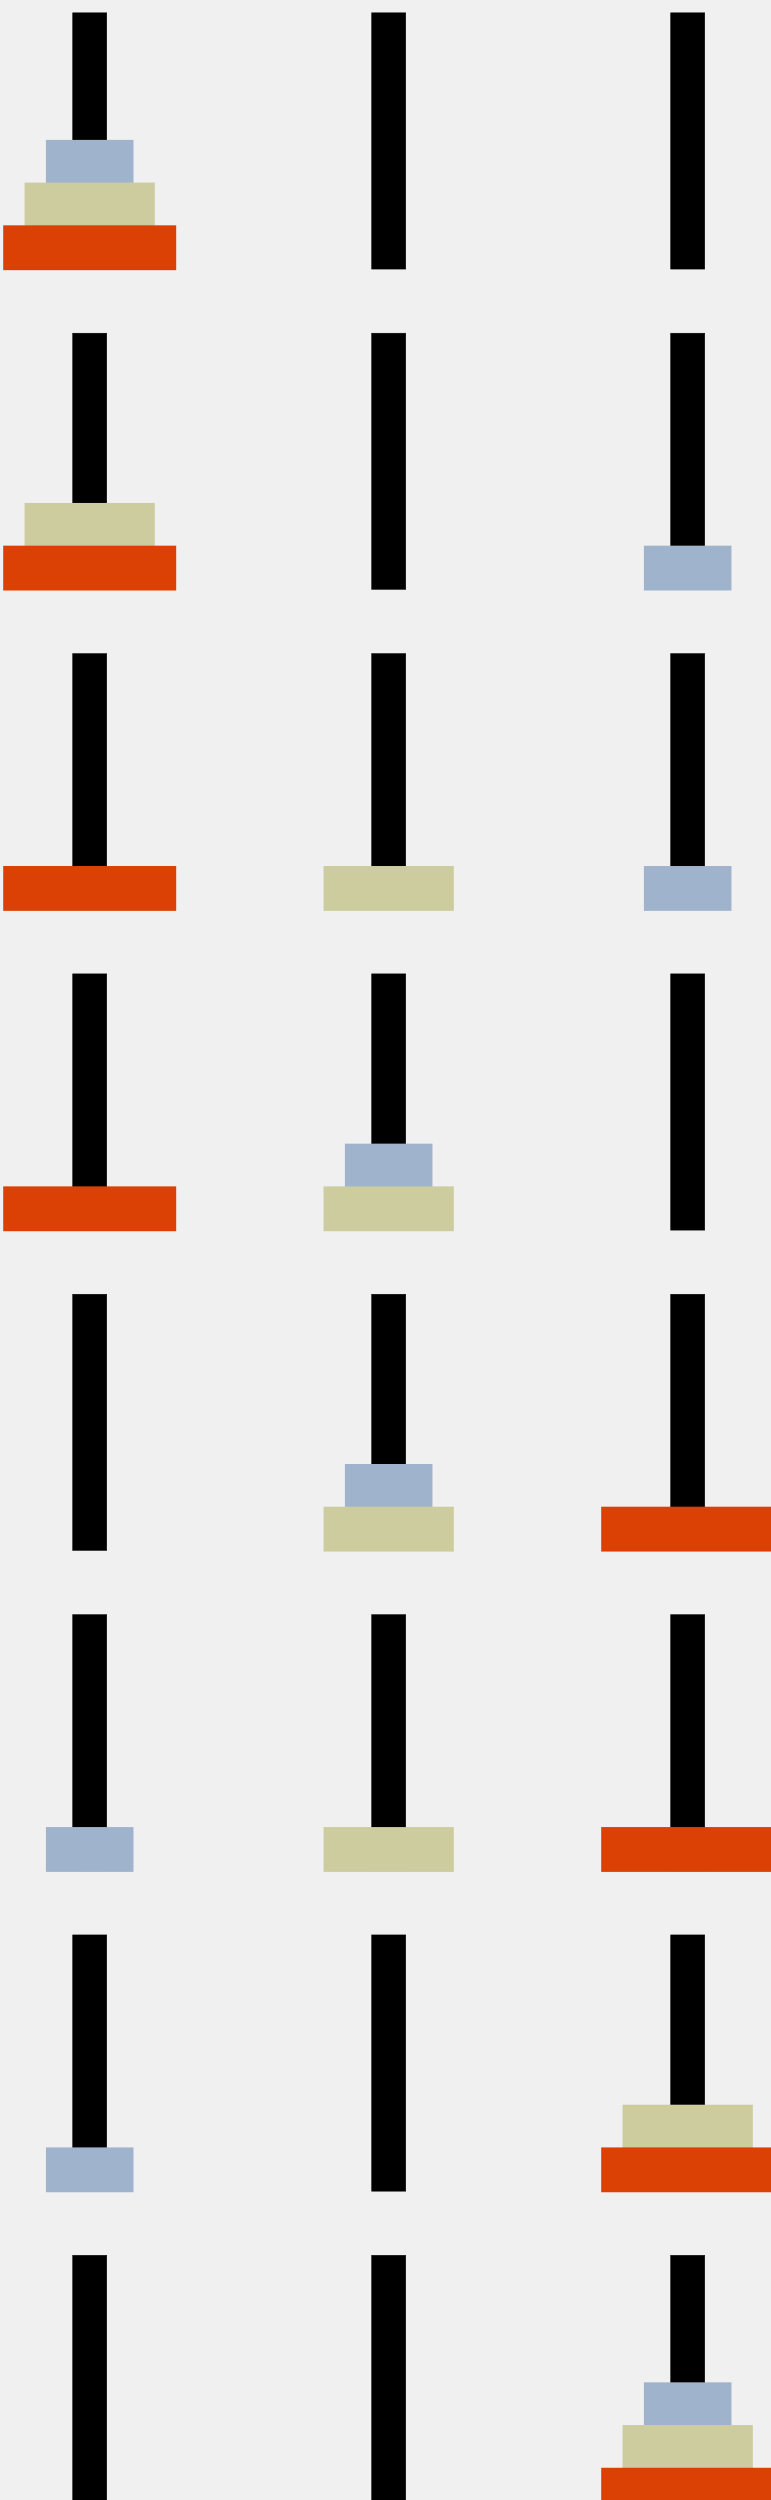
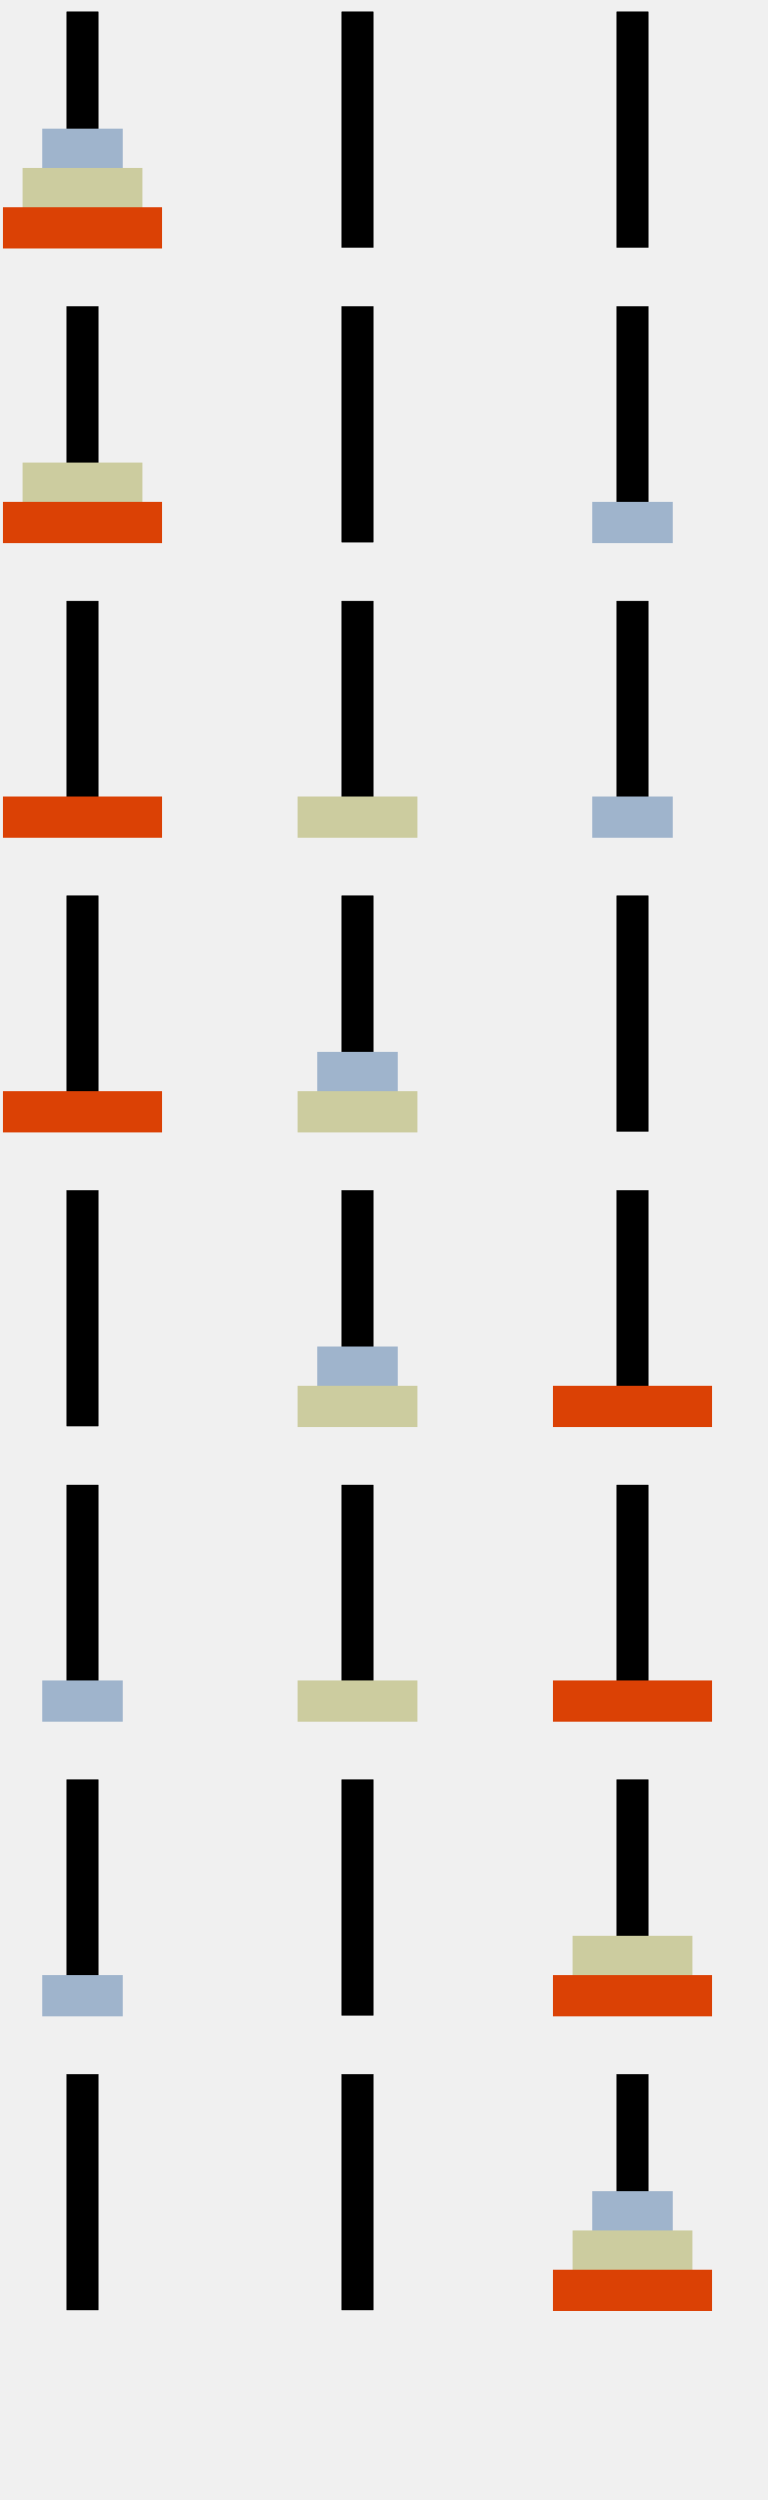
- <svg xmlns="http://www.w3.org/2000/svg" baseProfile="full" height="100%" version="1.1" width="100%">
+ <svg xmlns="http://www.w3.org/2000/svg" baseProfile="full" height="700" version="1.1" width="215">
  <defs>
    <marker id="arrow" markerHeight="3.5" markerWidth="5" orient="auto" refX="5.0" refY="1.7">
      <polygon points="0,0 5,1.75 0,3.5" />
    </marker>
  </defs>
-   <g style="fill:white; stroke: black; stroke-width: 0.01;" transform="scale(11.0 11.0) translate(2.1 6.3)">
+   <g style="fill:white; stroke: black; stroke-width: 0.01;" transform="scale(11.0) translate(2.1 6.3)">
    <g>
      <g>
        <g>
          <g>
            <g>
              <g>
                <g>
                  <g>
                    <g />
                    <g transform="translate(0 0.0)">
                      <g>
                        <g>
                          <g>
                            <g />
                            <g transform="translate(0 0)">
                              <g>
                                <g transform="translate(0 -3.0)">
                                  <g style="fill: #000000;">
                                    <g style=";" transform="scale(1)">
                                      <rect height="6" width="0.8" x="-0.4" y="-3.0" />
                                    </g>
                                  </g>
                                </g>
                                <g transform="translate(0 -3.0)">
                                  <g>
                                    <g>
                                      <g>
                                        <g />
                                        <g transform="translate(0 0.5)">
                                          <g style="stroke-width: 0.05;">
                                            <g style="stroke: #9fb4cc;">
                                              <g style="fill: #9fb4cc;">
                                                <g style=";" transform="scale(1)">
                                                  <rect height="1" width="2" x="-1.0" y="-0.5" />
                                                </g>
                                              </g>
                                            </g>
                                          </g>
                                        </g>
                                      </g>
                                      <g transform="translate(0 1.5)">
                                        <g style="stroke-width: 0.05;">
                                          <g style="stroke: #cccc9f;">
                                            <g style="fill: #cccc9f;">
                                              <g style=";" transform="scale(1)">
                                                <rect height="1" width="3" x="-1.5" y="-0.5" />
                                              </g>
                                            </g>
                                          </g>
                                        </g>
                                      </g>
                                    </g>
                                    <g transform="translate(0 2.5)">
                                      <g style="stroke-width: 0.05;">
                                        <g style="stroke: #db4105;">
                                          <g style="fill: #db4105;">
                                            <g style=";" transform="scale(1)">
                                              <rect height="1" width="4" x="-2.0" y="-0.5" />
                                            </g>
                                          </g>
                                        </g>
                                      </g>
                                    </g>
                                  </g>
                                </g>
                              </g>
                            </g>
                          </g>
                          <g transform="translate(7 0)">
                            <g>
                              <g transform="translate(0 -3.0)">
                                <g style="fill: #000000;">
                                  <g style=";" transform="scale(1)">
                                    <rect height="6" width="0.8" x="-0.4" y="-3.0" />
                                  </g>
                                </g>
                              </g>
                              <g transform="translate(0 0)">
                                <g />
                              </g>
                            </g>
                          </g>
                        </g>
                        <g transform="translate(14 0)">
                          <g>
                            <g transform="translate(0 -3.0)">
                              <g style="fill: #000000;">
                                <g style=";" transform="scale(1)">
                                  <rect height="6" width="0.8" x="-0.4" y="-3.0" />
                                </g>
                              </g>
                            </g>
                            <g transform="translate(0 0)">
                              <g />
                            </g>
                          </g>
                        </g>
                      </g>
                    </g>
                  </g>
                  <g transform="translate(0 7.5)">
                    <g>
                      <g>
                        <g>
                          <g />
                          <g transform="translate(0 0)">
                            <g>
                              <g transform="translate(0 -3.0)">
                                <g style="fill: #000000;">
                                  <g style=";" transform="scale(1)">
                                    <rect height="6" width="0.8" x="-0.4" y="-3.0" />
                                  </g>
                                </g>
                              </g>
                              <g transform="translate(0 -2.0)">
                                <g>
                                  <g>
                                    <g />
                                    <g transform="translate(0 0.5)">
                                      <g style="stroke-width: 0.05;">
                                        <g style="stroke: #cccc9f;">
                                          <g style="fill: #cccc9f;">
                                            <g style=";" transform="scale(1)">
                                              <rect height="1" width="3" x="-1.5" y="-0.5" />
                                            </g>
                                          </g>
                                        </g>
                                      </g>
                                    </g>
                                  </g>
                                  <g transform="translate(0 1.5)">
                                    <g style="stroke-width: 0.05;">
                                      <g style="stroke: #db4105;">
                                        <g style="fill: #db4105;">
                                          <g style=";" transform="scale(1)">
                                            <rect height="1" width="4" x="-2.0" y="-0.5" />
                                          </g>
                                        </g>
                                      </g>
                                    </g>
                                  </g>
                                </g>
                              </g>
                            </g>
                          </g>
                        </g>
                        <g transform="translate(7 0)">
                          <g>
                            <g transform="translate(0 -3.0)">
                              <g style="fill: #000000;">
                                <g style=";" transform="scale(1)">
                                  <rect height="6" width="0.8" x="-0.4" y="-3.0" />
                                </g>
                              </g>
                            </g>
                            <g transform="translate(0 0)">
                              <g />
                            </g>
                          </g>
                        </g>
                      </g>
                      <g transform="translate(14 0)">
                        <g>
                          <g transform="translate(0 -3.0)">
                            <g style="fill: #000000;">
                              <g style=";" transform="scale(1)">
                                <rect height="6" width="0.8" x="-0.4" y="-3.0" />
                              </g>
                            </g>
                          </g>
                          <g transform="translate(0 -1.0)">
                            <g>
                              <g />
                              <g transform="translate(0 0.5)">
                                <g style="stroke-width: 0.05;">
                                  <g style="stroke: #9fb4cc;">
                                    <g style="fill: #9fb4cc;">
                                      <g style=";" transform="scale(1)">
                                        <rect height="1" width="2" x="-1.0" y="-0.5" />
                                      </g>
                                    </g>
                                  </g>
                                </g>
                              </g>
                            </g>
                          </g>
                        </g>
                      </g>
                    </g>
                  </g>
                </g>
                <g transform="translate(0 15.0)">
                  <g>
                    <g>
                      <g>
                        <g />
                        <g transform="translate(0 0)">
                          <g>
                            <g transform="translate(0 -3.0)">
                              <g style="fill: #000000;">
                                <g style=";" transform="scale(1)">
                                  <rect height="6" width="0.8" x="-0.4" y="-3.0" />
                                </g>
                              </g>
                            </g>
                            <g transform="translate(0 -1.0)">
                              <g>
                                <g />
                                <g transform="translate(0 0.5)">
                                  <g style="stroke-width: 0.05;">
                                    <g style="stroke: #db4105;">
                                      <g style="fill: #db4105;">
                                        <g style=";" transform="scale(1)">
                                          <rect height="1" width="4" x="-2.0" y="-0.5" />
                                        </g>
                                      </g>
                                    </g>
                                  </g>
                                </g>
                              </g>
                            </g>
                          </g>
                        </g>
                      </g>
                      <g transform="translate(7 0)">
                        <g>
                          <g transform="translate(0 -3.0)">
                            <g style="fill: #000000;">
                              <g style=";" transform="scale(1)">
                                <rect height="6" width="0.8" x="-0.4" y="-3.0" />
                              </g>
                            </g>
                          </g>
                          <g transform="translate(0 -1.0)">
                            <g>
                              <g />
                              <g transform="translate(0 0.5)">
                                <g style="stroke-width: 0.05;">
                                  <g style="stroke: #cccc9f;">
                                    <g style="fill: #cccc9f;">
                                      <g style=";" transform="scale(1)">
                                        <rect height="1" width="3" x="-1.5" y="-0.5" />
                                      </g>
                                    </g>
                                  </g>
                                </g>
                              </g>
                            </g>
                          </g>
                        </g>
                      </g>
                    </g>
                    <g transform="translate(14 0)">
                      <g>
                        <g transform="translate(0 -3.0)">
                          <g style="fill: #000000;">
                            <g style=";" transform="scale(1)">
                              <rect height="6" width="0.8" x="-0.4" y="-3.0" />
                            </g>
                          </g>
                        </g>
                        <g transform="translate(0 -1.0)">
                          <g>
                            <g />
                            <g transform="translate(0 0.5)">
                              <g style="stroke-width: 0.05;">
                                <g style="stroke: #9fb4cc;">
                                  <g style="fill: #9fb4cc;">
                                    <g style=";" transform="scale(1)">
                                      <rect height="1" width="2" x="-1.0" y="-0.5" />
                                    </g>
                                  </g>
                                </g>
                              </g>
                            </g>
                          </g>
                        </g>
                      </g>
                    </g>
                  </g>
                </g>
              </g>
              <g transform="translate(0 22.5)">
                <g>
                  <g>
                    <g>
                      <g />
                      <g transform="translate(0 0)">
                        <g>
                          <g transform="translate(0 -3.0)">
                            <g style="fill: #000000;">
                              <g style=";" transform="scale(1)">
                                <rect height="6" width="0.8" x="-0.4" y="-3.0" />
                              </g>
                            </g>
                          </g>
                          <g transform="translate(0 -1.0)">
                            <g>
                              <g />
                              <g transform="translate(0 0.5)">
                                <g style="stroke-width: 0.05;">
                                  <g style="stroke: #db4105;">
                                    <g style="fill: #db4105;">
                                      <g style=";" transform="scale(1)">
                                        <rect height="1" width="4" x="-2.0" y="-0.5" />
                                      </g>
                                    </g>
                                  </g>
                                </g>
                              </g>
                            </g>
                          </g>
                        </g>
                      </g>
                    </g>
                    <g transform="translate(7 0)">
                      <g>
                        <g transform="translate(0 -3.0)">
                          <g style="fill: #000000;">
                            <g style=";" transform="scale(1)">
                              <rect height="6" width="0.8" x="-0.4" y="-3.0" />
                            </g>
                          </g>
                        </g>
                        <g transform="translate(0 -2.0)">
                          <g>
                            <g>
                              <g />
                              <g transform="translate(0 0.5)">
                                <g style="stroke-width: 0.05;">
                                  <g style="stroke: #9fb4cc;">
                                    <g style="fill: #9fb4cc;">
                                      <g style=";" transform="scale(1)">
                                        <rect height="1" width="2" x="-1.0" y="-0.5" />
                                      </g>
                                    </g>
                                  </g>
                                </g>
                              </g>
                            </g>
                            <g transform="translate(0 1.5)">
                              <g style="stroke-width: 0.05;">
                                <g style="stroke: #cccc9f;">
                                  <g style="fill: #cccc9f;">
                                    <g style=";" transform="scale(1)">
                                      <rect height="1" width="3" x="-1.5" y="-0.5" />
                                    </g>
                                  </g>
                                </g>
                              </g>
                            </g>
                          </g>
                        </g>
                      </g>
                    </g>
                  </g>
                  <g transform="translate(14 0)">
                    <g>
                      <g transform="translate(0 -3.0)">
                        <g style="fill: #000000;">
                          <g style=";" transform="scale(1)">
                            <rect height="6" width="0.8" x="-0.4" y="-3.0" />
                          </g>
                        </g>
                      </g>
                      <g transform="translate(0 0)">
                        <g />
                      </g>
                    </g>
                  </g>
                </g>
              </g>
            </g>
            <g transform="translate(0 30.0)">
              <g>
                <g>
                  <g>
                    <g />
                    <g transform="translate(0 0)">
                      <g>
                        <g transform="translate(0 -3.0)">
                          <g style="fill: #000000;">
                            <g style=";" transform="scale(1)">
                              <rect height="6" width="0.8" x="-0.4" y="-3.0" />
                            </g>
                          </g>
                        </g>
                        <g transform="translate(0 0)">
                          <g />
                        </g>
                      </g>
                    </g>
                  </g>
                  <g transform="translate(7 0)">
                    <g>
                      <g transform="translate(0 -3.0)">
                        <g style="fill: #000000;">
                          <g style=";" transform="scale(1)">
                            <rect height="6" width="0.8" x="-0.4" y="-3.0" />
                          </g>
                        </g>
                      </g>
                      <g transform="translate(0 -2.0)">
                        <g>
                          <g>
                            <g />
                            <g transform="translate(0 0.5)">
                              <g style="stroke-width: 0.05;">
                                <g style="stroke: #9fb4cc;">
                                  <g style="fill: #9fb4cc;">
                                    <g style=";" transform="scale(1)">
                                      <rect height="1" width="2" x="-1.0" y="-0.5" />
                                    </g>
                                  </g>
                                </g>
                              </g>
                            </g>
                          </g>
                          <g transform="translate(0 1.5)">
                            <g style="stroke-width: 0.05;">
                              <g style="stroke: #cccc9f;">
                                <g style="fill: #cccc9f;">
                                  <g style=";" transform="scale(1)">
                                    <rect height="1" width="3" x="-1.5" y="-0.5" />
                                  </g>
                                </g>
                              </g>
                            </g>
                          </g>
                        </g>
                      </g>
                    </g>
                  </g>
                </g>
                <g transform="translate(14 0)">
                  <g>
                    <g transform="translate(0 -3.0)">
                      <g style="fill: #000000;">
                        <g style=";" transform="scale(1)">
                          <rect height="6" width="0.8" x="-0.4" y="-3.0" />
                        </g>
                      </g>
                    </g>
                    <g transform="translate(0 -1.0)">
                      <g>
                        <g />
                        <g transform="translate(0 0.5)">
                          <g style="stroke-width: 0.05;">
                            <g style="stroke: #db4105;">
                              <g style="fill: #db4105;">
                                <g style=";" transform="scale(1)">
                                  <rect height="1" width="4" x="-2.0" y="-0.5" />
                                </g>
                              </g>
                            </g>
                          </g>
                        </g>
                      </g>
                    </g>
                  </g>
                </g>
              </g>
            </g>
          </g>
          <g transform="translate(0 37.5)">
            <g>
              <g>
                <g>
                  <g />
                  <g transform="translate(0 0)">
                    <g>
                      <g transform="translate(0 -3.0)">
                        <g style="fill: #000000;">
                          <g style=";" transform="scale(1)">
                            <rect height="6" width="0.8" x="-0.4" y="-3.0" />
                          </g>
                        </g>
                      </g>
                      <g transform="translate(0 -1.0)">
                        <g>
                          <g />
                          <g transform="translate(0 0.5)">
                            <g style="stroke-width: 0.05;">
                              <g style="stroke: #9fb4cc;">
                                <g style="fill: #9fb4cc;">
                                  <g style=";" transform="scale(1)">
                                    <rect height="1" width="2" x="-1.0" y="-0.5" />
                                  </g>
                                </g>
                              </g>
                            </g>
                          </g>
                        </g>
                      </g>
                    </g>
                  </g>
                </g>
                <g transform="translate(7 0)">
                  <g>
                    <g transform="translate(0 -3.0)">
                      <g style="fill: #000000;">
                        <g style=";" transform="scale(1)">
                          <rect height="6" width="0.8" x="-0.4" y="-3.0" />
                        </g>
                      </g>
                    </g>
                    <g transform="translate(0 -1.0)">
                      <g>
                        <g />
                        <g transform="translate(0 0.5)">
                          <g style="stroke-width: 0.05;">
                            <g style="stroke: #cccc9f;">
                              <g style="fill: #cccc9f;">
                                <g style=";" transform="scale(1)">
                                  <rect height="1" width="3" x="-1.5" y="-0.5" />
                                </g>
                              </g>
                            </g>
                          </g>
                        </g>
                      </g>
                    </g>
                  </g>
                </g>
              </g>
              <g transform="translate(14 0)">
                <g>
                  <g transform="translate(0 -3.0)">
                    <g style="fill: #000000;">
                      <g style=";" transform="scale(1)">
                        <rect height="6" width="0.8" x="-0.4" y="-3.0" />
                      </g>
                    </g>
                  </g>
                  <g transform="translate(0 -1.0)">
                    <g>
                      <g />
                      <g transform="translate(0 0.5)">
                        <g style="stroke-width: 0.05;">
                          <g style="stroke: #db4105;">
                            <g style="fill: #db4105;">
                              <g style=";" transform="scale(1)">
                                <rect height="1" width="4" x="-2.0" y="-0.5" />
                              </g>
                            </g>
                          </g>
                        </g>
                      </g>
                    </g>
                  </g>
                </g>
              </g>
            </g>
          </g>
        </g>
        <g transform="translate(0 45.0)">
          <g>
            <g>
              <g>
                <g />
                <g transform="translate(0 0)">
                  <g>
                    <g transform="translate(0 -3.0)">
                      <g style="fill: #000000;">
                        <g style=";" transform="scale(1)">
                          <rect height="6" width="0.8" x="-0.4" y="-3.0" />
                        </g>
                      </g>
                    </g>
                    <g transform="translate(0 -1.0)">
                      <g>
                        <g />
                        <g transform="translate(0 0.5)">
                          <g style="stroke-width: 0.05;">
                            <g style="stroke: #9fb4cc;">
                              <g style="fill: #9fb4cc;">
                                <g style=";" transform="scale(1)">
                                  <rect height="1" width="2" x="-1.0" y="-0.5" />
                                </g>
                              </g>
                            </g>
                          </g>
                        </g>
                      </g>
                    </g>
                  </g>
                </g>
              </g>
              <g transform="translate(7 0)">
                <g>
                  <g transform="translate(0 -3.0)">
                    <g style="fill: #000000;">
                      <g style=";" transform="scale(1)">
                        <rect height="6" width="0.8" x="-0.4" y="-3.0" />
                      </g>
                    </g>
                  </g>
                  <g transform="translate(0 0)">
                    <g />
                  </g>
                </g>
              </g>
            </g>
            <g transform="translate(14 0)">
              <g>
                <g transform="translate(0 -3.0)">
                  <g style="fill: #000000;">
                    <g style=";" transform="scale(1)">
                      <rect height="6" width="0.8" x="-0.4" y="-3.0" />
                    </g>
                  </g>
                </g>
                <g transform="translate(0 -2.0)">
                  <g>
                    <g>
                      <g />
                      <g transform="translate(0 0.5)">
                        <g style="stroke-width: 0.05;">
                          <g style="stroke: #cccc9f;">
                            <g style="fill: #cccc9f;">
                              <g style=";" transform="scale(1)">
                                <rect height="1" width="3" x="-1.5" y="-0.5" />
                              </g>
                            </g>
                          </g>
                        </g>
                      </g>
                    </g>
                    <g transform="translate(0 1.5)">
                      <g style="stroke-width: 0.05;">
                        <g style="stroke: #db4105;">
                          <g style="fill: #db4105;">
                            <g style=";" transform="scale(1)">
                              <rect height="1" width="4" x="-2.0" y="-0.5" />
                            </g>
                          </g>
                        </g>
                      </g>
                    </g>
                  </g>
                </g>
              </g>
            </g>
          </g>
        </g>
      </g>
      <g transform="translate(0 52.5)">
        <g>
          <g>
            <g>
              <g />
              <g transform="translate(0 0)">
                <g>
                  <g transform="translate(0 -3.0)">
                    <g style="fill: #000000;">
                      <g style=";" transform="scale(1)">
                        <rect height="6" width="0.8" x="-0.4" y="-3.0" />
                      </g>
                    </g>
                  </g>
                  <g transform="translate(0 0)">
                    <g />
                  </g>
                </g>
              </g>
            </g>
            <g transform="translate(7 0)">
              <g>
                <g transform="translate(0 -3.0)">
                  <g style="fill: #000000;">
                    <g style=";" transform="scale(1)">
                      <rect height="6" width="0.8" x="-0.4" y="-3.0" />
                    </g>
                  </g>
                </g>
                <g transform="translate(0 0)">
                  <g />
                </g>
              </g>
            </g>
          </g>
          <g transform="translate(14 0)">
            <g>
              <g transform="translate(0 -3.0)">
                <g style="fill: #000000;">
                  <g style=";" transform="scale(1)">
                    <rect height="6" width="0.8" x="-0.4" y="-3.0" />
                  </g>
                </g>
              </g>
              <g transform="translate(0 -3.0)">
                <g>
                  <g>
                    <g>
                      <g />
                      <g transform="translate(0 0.5)">
                        <g style="stroke-width: 0.05;">
                          <g style="stroke: #9fb4cc;">
                            <g style="fill: #9fb4cc;">
                              <g style=";" transform="scale(1)">
                                <rect height="1" width="2" x="-1.0" y="-0.5" />
                              </g>
                            </g>
                          </g>
                        </g>
                      </g>
                    </g>
                    <g transform="translate(0 1.5)">
                      <g style="stroke-width: 0.05;">
                        <g style="stroke: #cccc9f;">
                          <g style="fill: #cccc9f;">
                            <g style=";" transform="scale(1)">
                              <rect height="1" width="3" x="-1.5" y="-0.5" />
                            </g>
                          </g>
                        </g>
                      </g>
                    </g>
                  </g>
                  <g transform="translate(0 2.5)">
                    <g style="stroke-width: 0.05;">
                      <g style="stroke: #db4105;">
                        <g style="fill: #db4105;">
                          <g style=";" transform="scale(1)">
                            <rect height="1" width="4" x="-2.0" y="-0.5" />
                          </g>
                        </g>
                      </g>
                    </g>
                  </g>
                </g>
              </g>
            </g>
          </g>
        </g>
      </g>
    </g>
  </g>
</svg>
